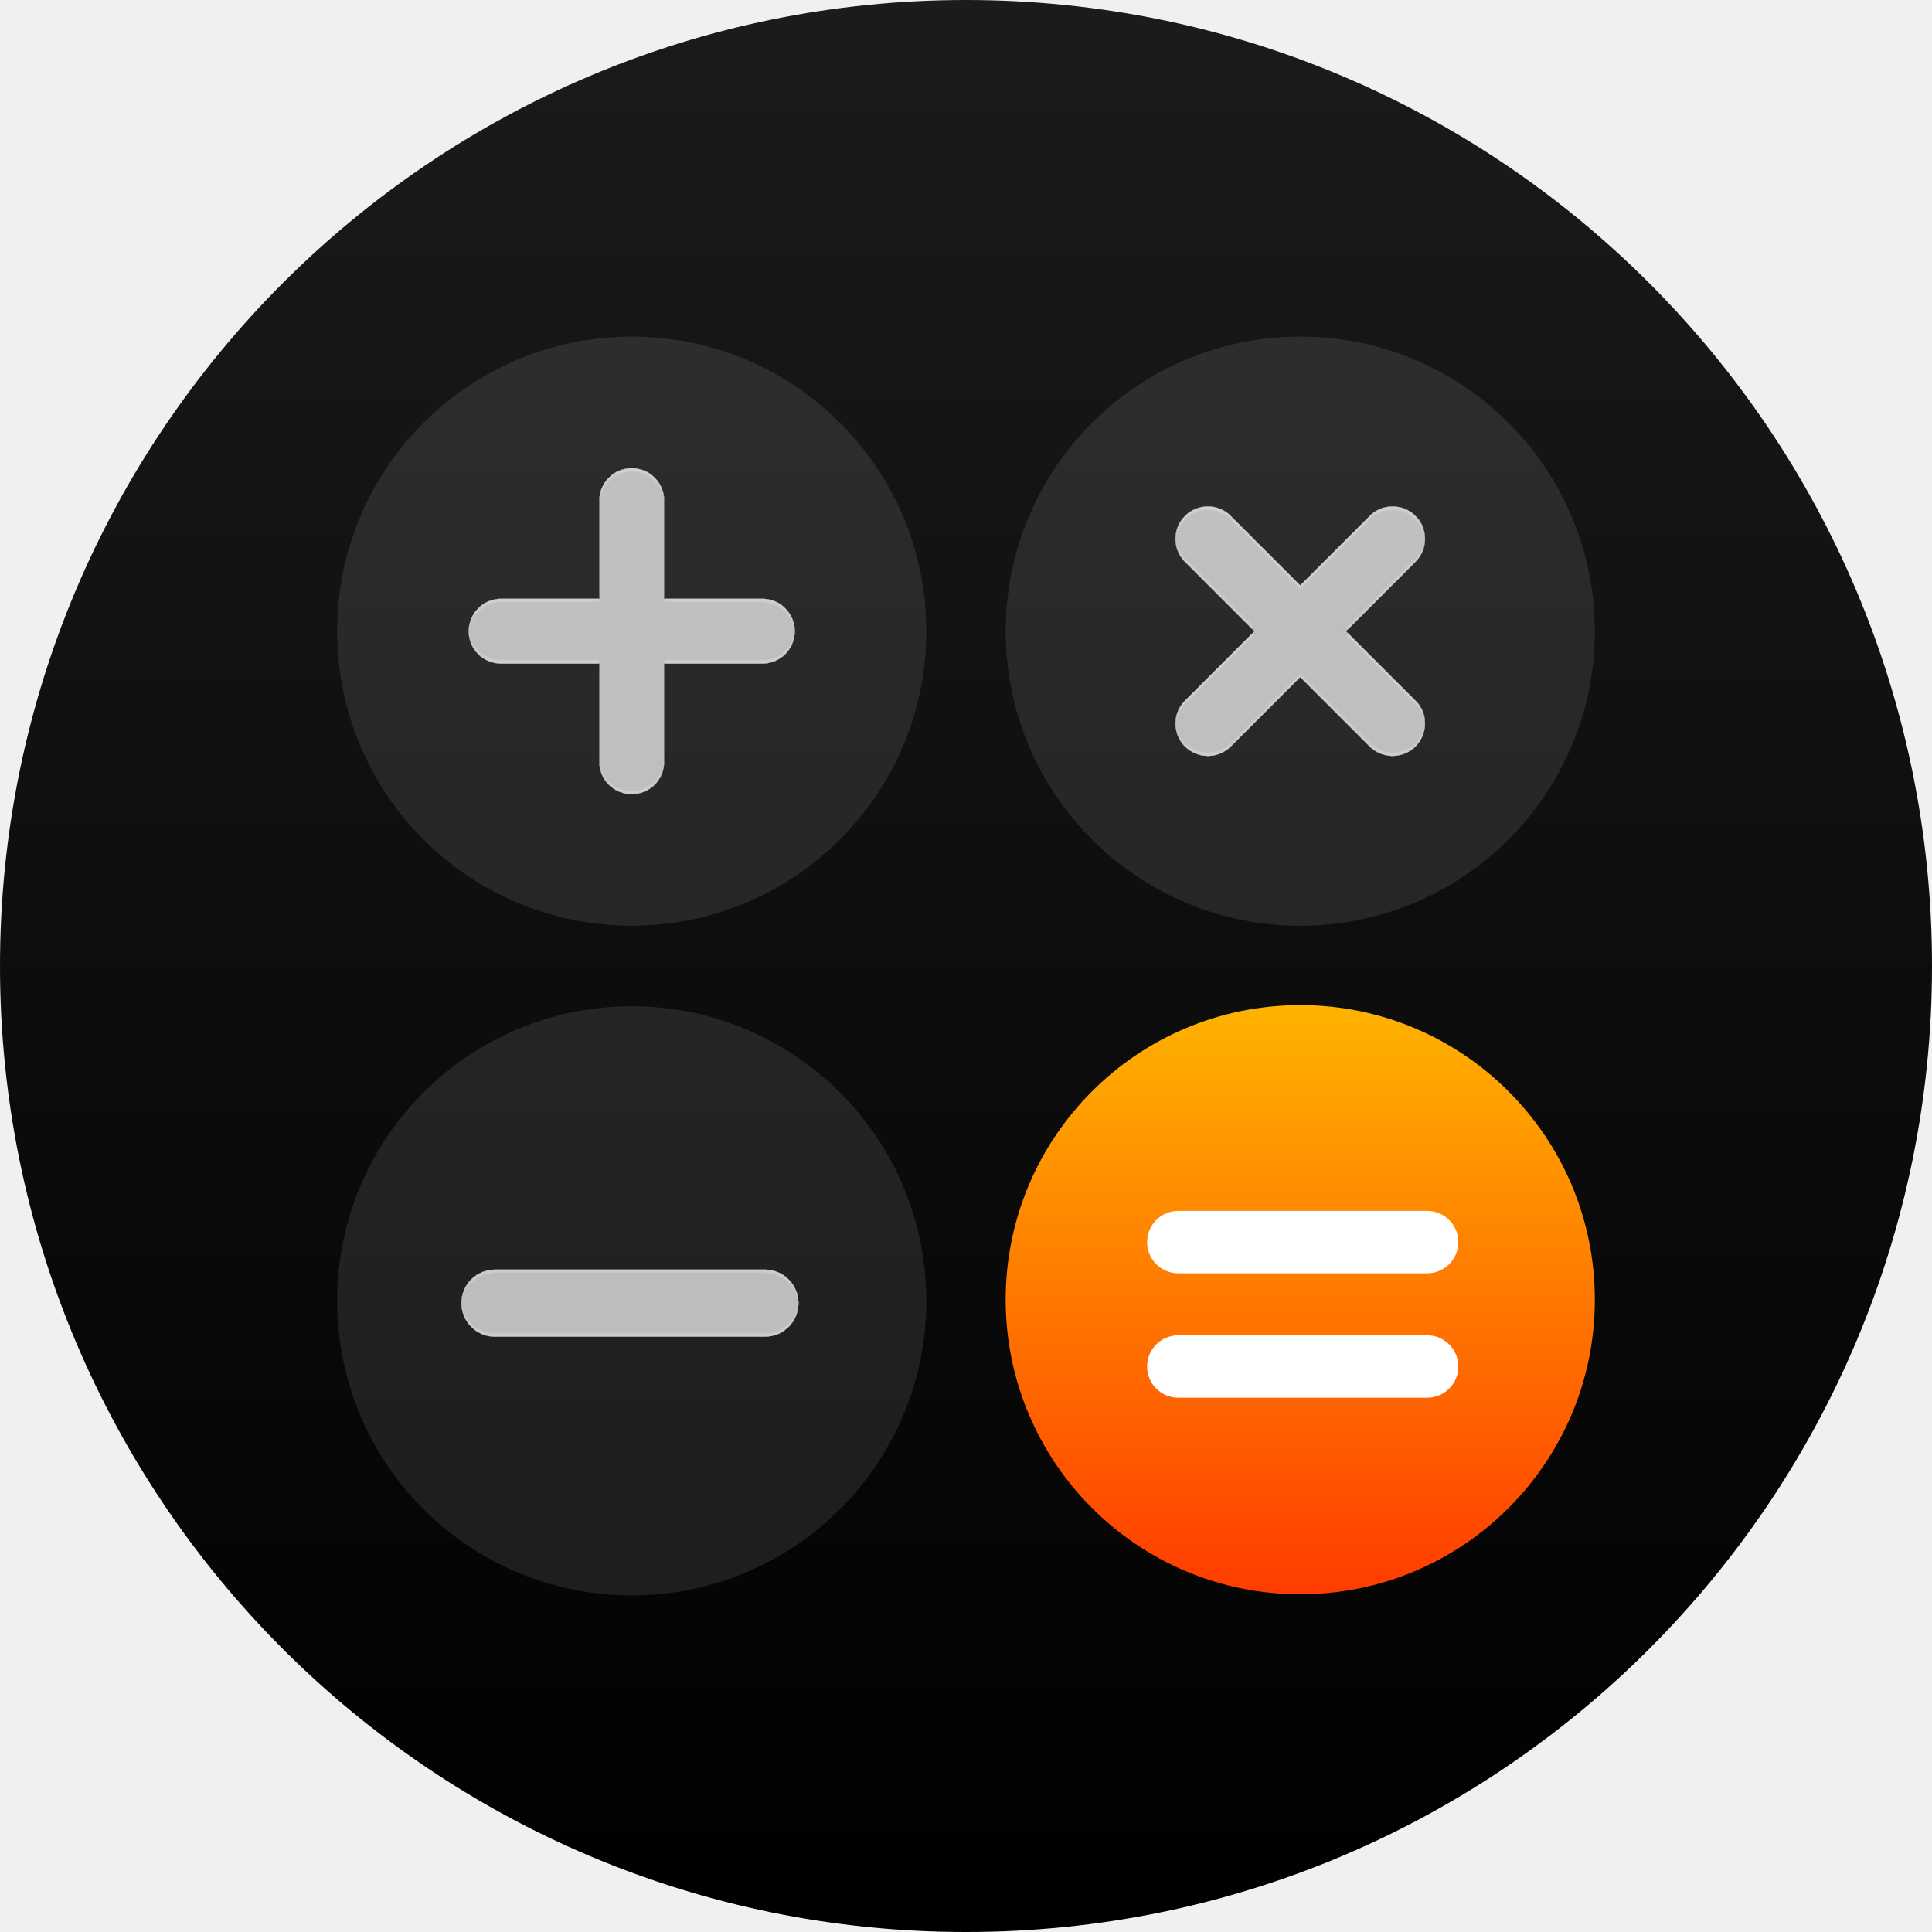
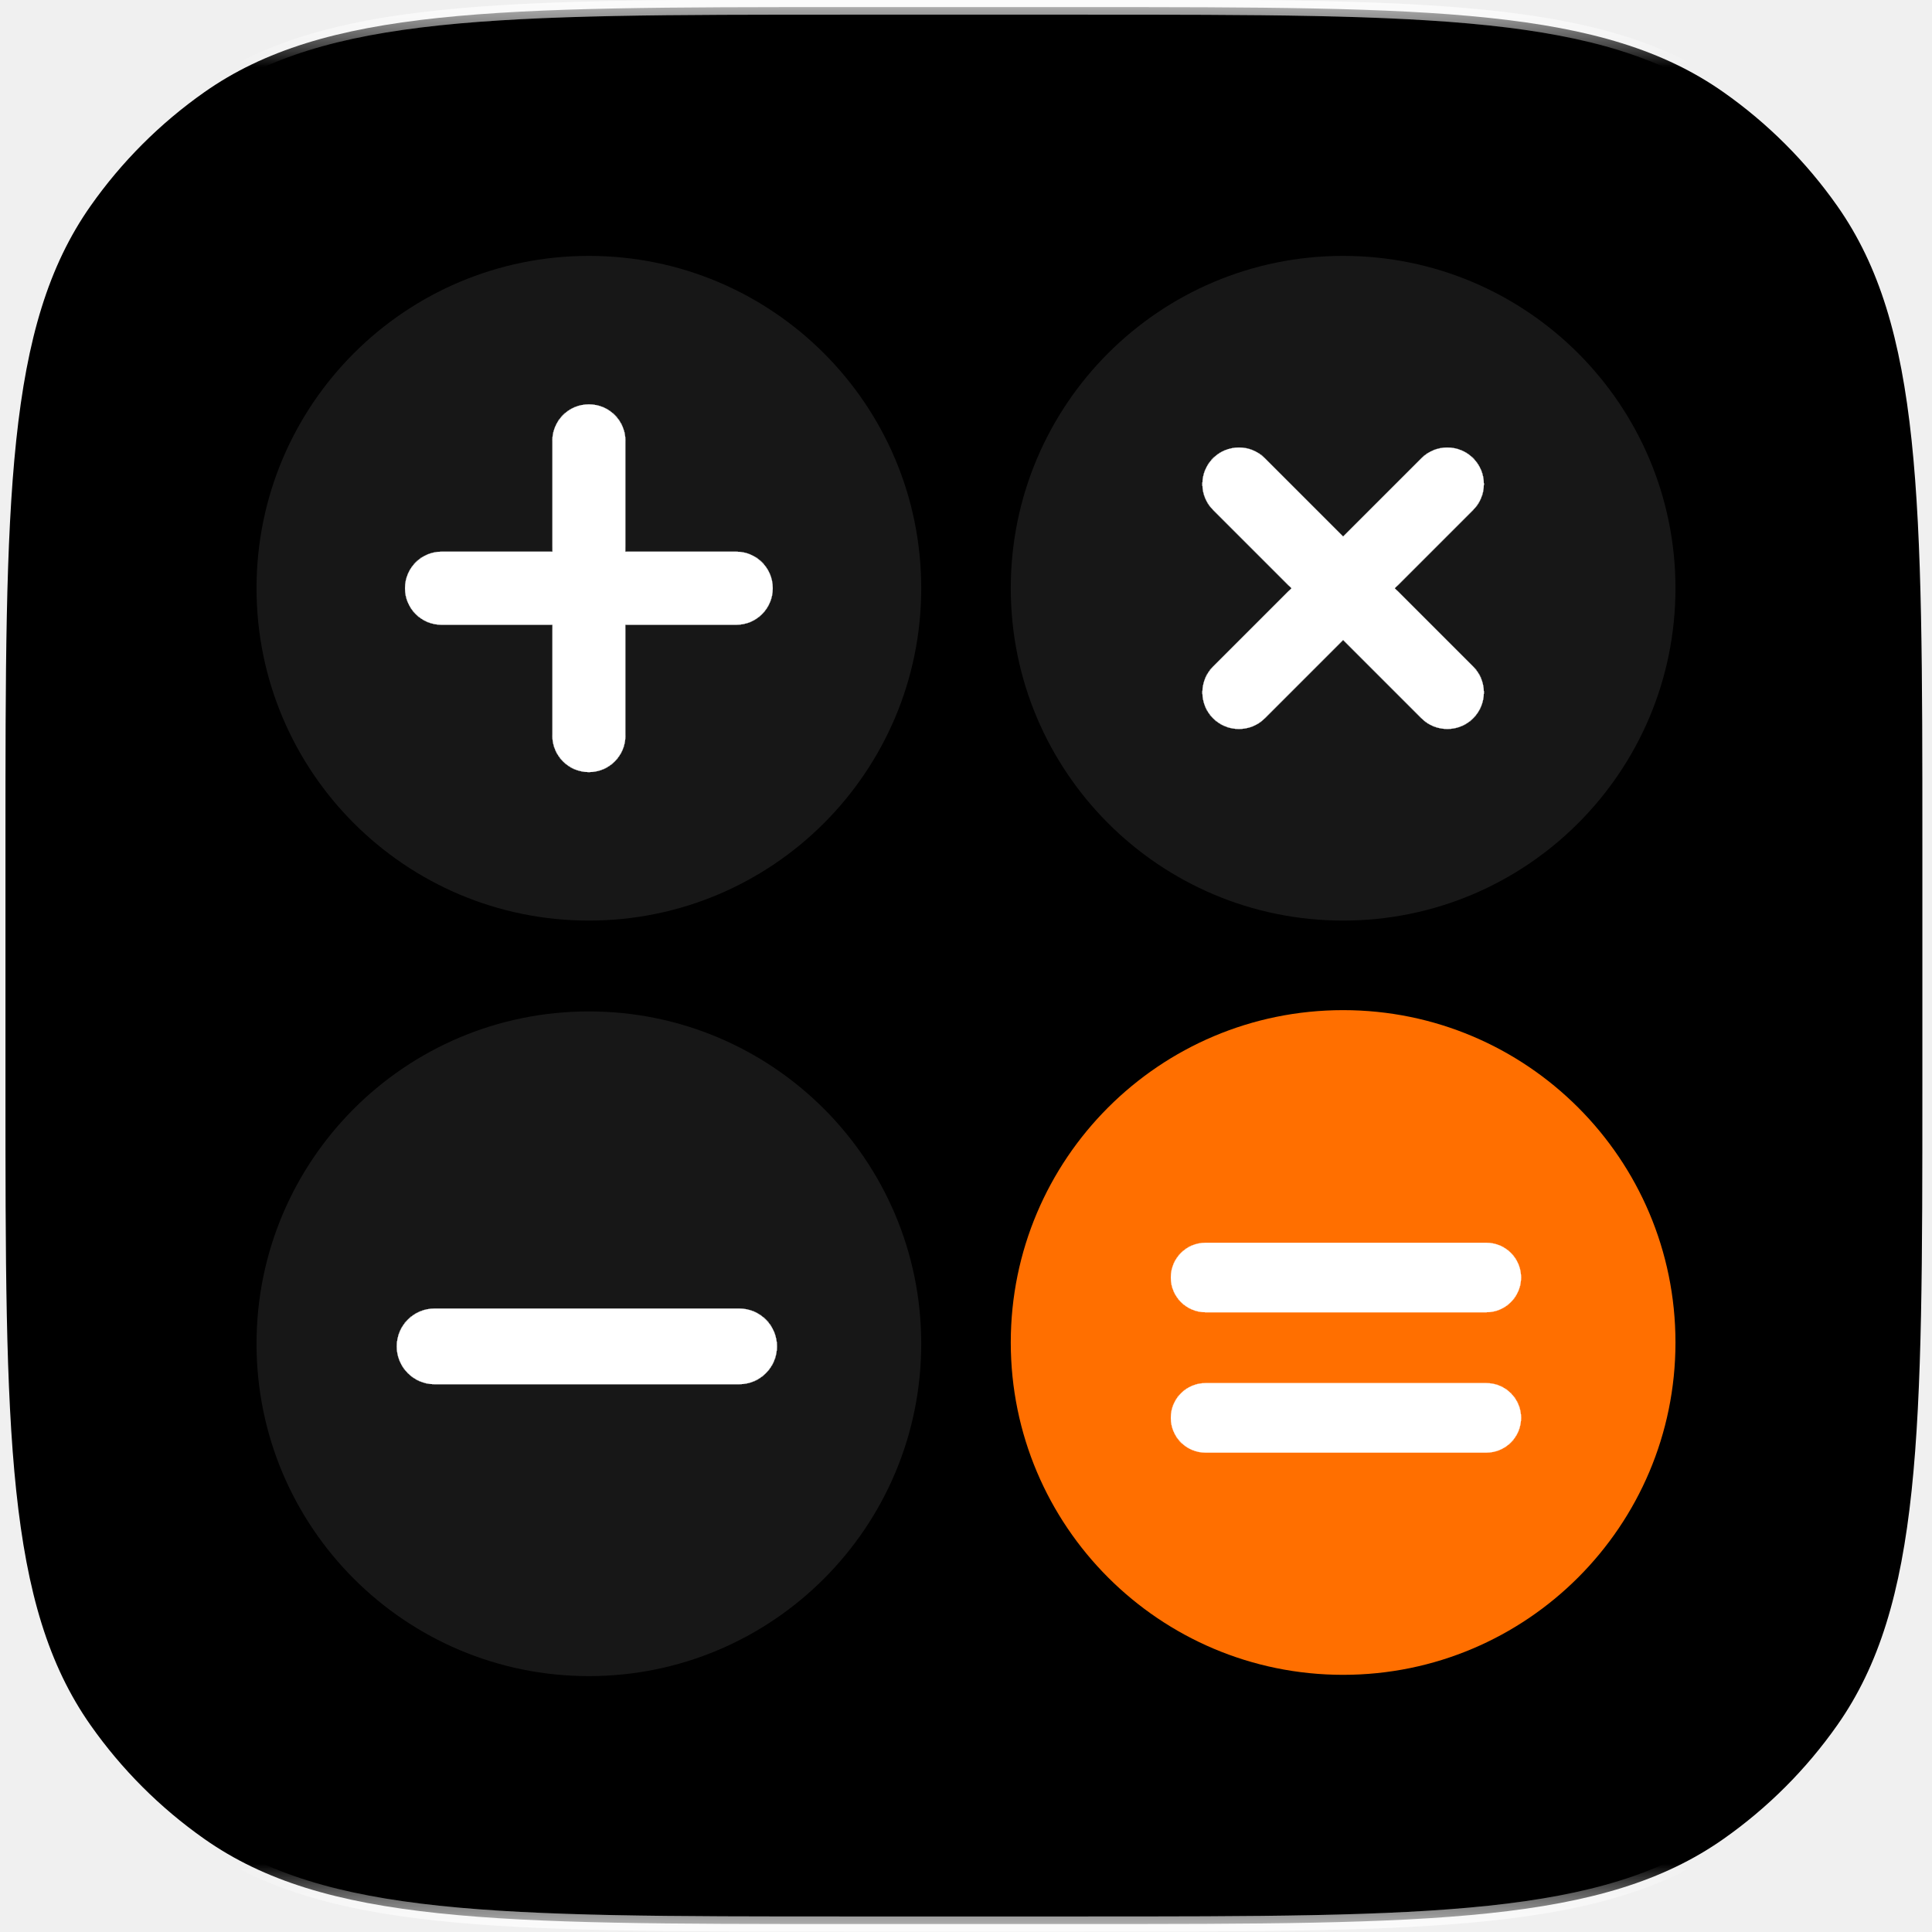
<svg xmlns="http://www.w3.org/2000/svg" width="512" height="512" viewBox="0 0 512 512" fill="none">
-   <rect width="512" height="512" rx="256" fill="url(#paint0_linear_563_305)" />
-   <ellipse cx="167.416" cy="167.268" rx="78.065" ry="78.065" fill="white" fill-opacity="0.1" />
-   <ellipse cx="167.416" cy="344.733" rx="78.065" ry="78.065" fill="white" fill-opacity="0.1" />
-   <ellipse cx="344.581" cy="167.268" rx="78.065" ry="78.065" fill="white" fill-opacity="0.1" />
-   <ellipse cx="344.581" cy="344.432" rx="78.065" ry="78.065" fill="url(#paint1_linear_563_305)" />
-   <path d="M378.208 353.866C382.777 353.866 386.481 357.57 386.481 362.139C386.481 366.708 382.777 370.412 378.208 370.412H312.266C307.697 370.412 303.992 366.708 303.992 362.139C303.992 357.57 307.697 353.866 312.266 353.866H378.208ZM378.208 320.895C382.777 320.895 386.481 324.598 386.481 329.167C386.481 333.736 382.777 337.44 378.208 337.44H312.266C307.697 337.44 303.992 333.736 303.992 329.167C303.992 324.598 307.697 320.895 312.266 320.895H378.208Z" fill="white" />
-   <g filter="url(#filter0_ii_563_305)">
-     <path fill-rule="evenodd" clip-rule="evenodd" d="M314.038 136.729C317.39 133.377 322.826 133.377 326.178 136.729L344.579 155.13L362.977 136.732C366.33 133.38 371.765 133.38 375.118 136.732C378.47 140.085 378.47 145.521 375.118 148.874L356.72 167.271L375.118 185.669C378.47 189.021 378.47 194.457 375.118 197.809C371.765 201.162 366.33 201.162 362.977 197.809L344.58 179.412L326.178 197.813C322.826 201.166 317.39 201.165 314.038 197.813C310.685 194.461 310.685 189.025 314.038 185.673L332.438 167.27L314.038 148.87C310.685 145.517 310.685 140.082 314.038 136.729ZM375.143 147.314C374.923 147.611 374.68 147.897 374.411 148.166L356.012 166.563L356.013 166.564L374.411 148.166C374.503 148.073 374.594 147.98 374.68 147.884C374.846 147.7 374.999 147.509 375.143 147.314Z" fill="white" fill-opacity="0.7" />
-   </g>
-   <g filter="url(#filter1_ii_563_305)">
-     <path d="M202.704 336.461C207.613 336.461 211.593 340.44 211.593 345.35C211.593 350.259 207.613 354.238 202.704 354.238H131.178C126.269 354.238 122.289 350.259 122.289 345.35C122.289 340.44 126.269 336.461 131.178 336.461H202.704Z" fill="white" fill-opacity="0.7" />
-   </g>
-   <g filter="url(#filter2_ii_563_305)">
-     <path fill-rule="evenodd" clip-rule="evenodd" d="M167.419 124.078C172.16 124.078 176.004 127.922 176.004 132.663V158.684H202.022C206.764 158.684 210.607 162.527 210.607 167.269C210.607 172.01 206.764 175.854 202.022 175.854H176.004V201.874C176.004 206.615 172.16 210.459 167.419 210.459C162.678 210.459 158.834 206.615 158.834 201.874V175.854H132.812C128.07 175.854 124.227 172.01 124.227 167.269C124.227 162.527 128.07 158.684 132.812 158.684H158.834V132.663C158.834 127.922 162.678 124.078 167.419 124.078ZM209.598 166.878L209.569 166.505L209.568 166.503C209.581 166.627 209.591 166.752 209.598 166.878Z" fill="white" fill-opacity="0.7" />
+   <g clip-path="url(#clip0_597_393)">
+     <path d="M223.728 1.884H287.167C333.253 1.884 367.662 1.887 394.629 4.737C421.56 7.584 440.839 13.253 456.748 24.434C468.463 32.667 478.664 42.868 486.897 54.583C498.078 70.492 503.748 89.771 506.595 116.702C509.445 143.669 509.447 178.078 509.447 224.164V287.604C509.447 333.69 509.445 368.098 506.595 395.065C503.748 421.997 498.078 441.276 486.897 457.185C478.664 468.9 468.463 479.1 456.748 487.334C440.839 498.515 421.56 504.185 394.629 507.031C367.662 509.882 333.253 509.884 287.167 509.884H223.728C177.641 509.884 143.233 509.882 116.266 507.031C89.334 504.185 70.055 498.515 54.147 487.334C42.431 479.1 32.231 468.9 23.997 457.185C12.816 441.276 7.147 421.997 4.301 395.065C1.45 368.098 1.447 333.69 1.447 287.604V224.164C1.447 178.078 1.45 143.669 4.301 116.702C7.147 89.771 12.816 70.492 23.997 54.583C32.231 42.868 42.431 32.667 54.147 24.434C70.055 13.253 89.334 7.584 116.266 4.737C143.233 1.887 177.641 1.884 223.728 1.884Z" fill="black" />
+     <path d="M223.728 1.884H287.167C333.253 1.884 367.662 1.887 394.629 4.737C421.56 7.584 440.839 13.253 456.748 24.434C468.463 32.667 478.664 42.868 486.897 54.583C498.078 70.492 503.748 89.771 506.595 116.702C509.445 143.669 509.447 178.078 509.447 224.164V287.604C509.447 333.69 509.445 368.098 506.595 395.065C503.748 421.997 498.078 441.276 486.897 457.185C478.664 468.9 468.463 479.1 456.748 487.334C440.839 498.515 421.56 504.185 394.629 507.031C367.662 509.882 333.253 509.884 287.167 509.884H223.728C177.641 509.884 143.233 509.882 116.266 507.031C89.334 504.185 70.055 498.515 54.147 487.334C42.431 479.1 32.231 468.9 23.997 457.185C12.816 441.276 7.147 421.997 4.301 395.065C1.45 368.098 1.447 333.69 1.447 287.604V224.164C1.447 178.078 1.45 143.669 4.301 116.702C7.147 89.771 12.816 70.492 23.997 54.583C32.231 42.868 42.431 32.667 54.147 24.434C70.055 13.253 89.334 7.584 116.266 4.737C143.233 1.887 177.641 1.884 223.728 1.884Z" stroke="url(#paint0_linear_597_393)" stroke-width="4" />
+     <path d="M223.728 1.884H287.167C333.253 1.884 367.662 1.887 394.629 4.737C421.56 7.584 440.839 13.253 456.748 24.434C468.463 32.667 478.664 42.868 486.897 54.583C498.078 70.492 503.748 89.771 506.595 116.702C509.445 143.669 509.447 178.078 509.447 224.164V287.604C509.447 333.69 509.445 368.098 506.595 395.065C503.748 421.997 498.078 441.276 486.897 457.185C478.664 468.9 468.463 479.1 456.748 487.334C440.839 498.515 421.56 504.185 394.629 507.031C367.662 509.882 333.253 509.884 287.167 509.884H223.728C177.641 509.884 143.233 509.882 116.266 507.031C89.334 504.185 70.055 498.515 54.147 487.334C42.431 479.1 32.231 468.9 23.997 457.185C12.816 441.276 7.147 421.997 4.301 395.065C1.45 368.098 1.447 333.69 1.447 287.604V224.164C1.447 178.078 1.45 143.669 4.301 116.702C7.147 89.771 12.816 70.492 23.997 54.583C32.231 42.868 42.431 32.667 54.147 24.434C70.055 13.253 89.334 7.584 116.266 4.737C143.233 1.887 177.641 1.884 223.728 1.884Z" stroke="url(#paint1_linear_597_393)" stroke-width="4" />
+     <path d="M223.728 1.884H287.167C333.253 1.884 367.662 1.887 394.629 4.737C421.56 7.584 440.839 13.253 456.748 24.434C468.463 32.667 478.664 42.868 486.897 54.583C498.078 70.492 503.748 89.771 506.595 116.702C509.445 143.669 509.447 178.078 509.447 224.164V287.604C509.447 333.69 509.445 368.098 506.595 395.065C503.748 421.997 498.078 441.276 486.897 457.185C478.664 468.9 468.463 479.1 456.748 487.334C440.839 498.515 421.56 504.185 394.629 507.031C367.662 509.882 333.253 509.884 287.167 509.884H223.728C177.641 509.884 143.233 509.882 116.266 507.031C89.334 504.185 70.055 498.515 54.147 487.334C42.431 479.1 32.231 468.9 23.997 457.185C12.816 441.276 7.147 421.997 4.301 395.065C1.45 368.098 1.447 333.69 1.447 287.604V224.164C1.447 178.078 1.45 143.669 4.301 116.702C7.147 89.771 12.816 70.492 23.997 54.583C32.231 42.868 42.431 32.667 54.147 24.434C70.055 13.253 89.334 7.584 116.266 4.737C143.233 1.887 177.641 1.884 223.728 1.884Z" stroke="url(#paint2_linear_597_393)" stroke-width="4" />
+     <path d="M223.728 1.884H287.167C333.253 1.884 367.662 1.887 394.629 4.737C421.56 7.584 440.839 13.253 456.748 24.434C468.463 32.667 478.664 42.868 486.897 54.583C498.078 70.492 503.748 89.771 506.595 116.702C509.445 143.669 509.447 178.078 509.447 224.164V287.604C509.447 333.69 509.445 368.098 506.595 395.065C503.748 421.997 498.078 441.276 486.897 457.185C478.664 468.9 468.463 479.1 456.748 487.334C440.839 498.515 421.56 504.185 394.629 507.031C367.662 509.882 333.253 509.884 287.167 509.884H223.728C177.641 509.884 143.233 509.882 116.266 507.031C89.334 504.185 70.055 498.515 54.147 487.334C42.431 479.1 32.231 468.9 23.997 457.185C12.816 441.276 7.147 421.997 4.301 395.065C1.45 368.098 1.447 333.69 1.447 287.604V224.164C1.447 178.078 1.45 143.669 4.301 116.702C7.147 89.771 12.816 70.492 23.997 54.583C32.231 42.868 42.431 32.667 54.147 24.434C70.055 13.253 89.334 7.584 116.266 4.737C143.233 1.887 177.641 1.884 223.728 1.884Z" stroke="url(#paint3_linear_597_393)" stroke-width="4" />
+     <g filter="url(#filter0_ddd_597_393)">
+       <ellipse cx="156.06" cy="155.889" rx="88.076" ry="88.076" fill="#676767" fill-opacity="0.23" />
+       <ellipse cx="156.06" cy="356.111" rx="88.076" ry="88.076" fill="#676767" fill-opacity="0.23" />
+       <ellipse cx="355.941" cy="155.889" rx="88.076" ry="88.076" fill="#676767" fill-opacity="0.23" />
+       <ellipse cx="355.941" cy="355.772" rx="88.076" ry="88.076" fill="#FF6F00" />
+       <g filter="url(#filter1_ii_597_393)">
+         <path d="M393.885 366.543C398.969 366.544 403.091 370.665 403.091 375.749C403.091 380.833 398.969 384.954 393.885 384.955H319.485C314.401 384.954 310.279 380.833 310.279 375.749C310.28 370.665 314.401 366.544 319.485 366.543H393.885ZM394.308 367.554C394.435 367.561 394.562 367.57 394.688 367.582C394.561 367.569 394.434 367.56 394.307 367.553C394.167 367.546 394.026 367.543 393.885 367.543L394.308 367.554ZM393.885 329.347C398.969 329.347 403.091 333.468 403.091 338.552C403.091 343.636 398.969 347.758 393.885 347.758H319.485C314.401 347.758 310.279 343.636 310.279 338.552C310.279 333.468 314.401 329.347 319.485 329.347H393.885ZM402.091 338.552L402.081 338.143L402.08 338.133C402.087 338.272 402.091 338.412 402.091 338.552Z" fill="white" />
+       </g>
+       <g filter="url(#filter2_ii_597_393)">
+         <path fill-rule="evenodd" clip-rule="evenodd" d="M321.483 121.434C325.266 117.651 331.398 117.651 335.181 121.434L355.941 142.194L376.699 121.437C380.481 117.655 386.614 117.655 390.396 121.437C394.179 125.22 394.179 131.353 390.396 135.136L369.639 155.892L390.396 176.649C394.179 180.432 394.179 186.564 390.396 190.347C386.614 194.129 380.481 194.129 376.699 190.347L355.942 169.59L335.181 190.351C331.398 194.133 325.266 194.133 321.483 190.351C317.701 186.569 317.701 180.436 321.483 176.654L342.243 155.891L321.483 135.131C317.701 131.349 317.701 125.216 321.483 121.434ZM390.425 133.376C390.177 133.711 389.902 134.033 389.599 134.337L368.841 155.094L368.842 155.095L389.599 134.337C389.703 134.232 389.805 134.127 389.903 134.018C390.089 133.812 390.262 133.596 390.425 133.376Z" fill="white" />
+       </g>
+       <g filter="url(#filter3_ii_597_393)">
+         <path d="M195.872 346.779C201.411 346.779 205.9 351.269 205.9 356.807C205.9 362.346 201.411 366.836 195.872 366.836H115.173C109.635 366.836 105.145 362.346 105.145 356.807C105.145 351.269 109.634 346.779 115.173 346.779H195.872Z" fill="white" />
+       </g>
+       <g filter="url(#filter4_ii_597_393)">
+         <path fill-rule="evenodd" clip-rule="evenodd" d="M156.061 107.16C161.411 107.16 165.747 111.497 165.747 116.846V146.204H195.102C200.452 146.204 204.788 150.54 204.788 155.89C204.788 161.239 200.452 165.575 195.102 165.575H165.747V194.933C165.747 200.282 161.411 204.619 156.061 204.619C150.712 204.619 146.376 200.282 146.376 194.933V165.575H117.016C111.667 165.575 107.33 161.239 107.33 155.89C107.33 150.54 111.667 146.204 117.016 146.204H146.376V116.846C146.376 111.497 150.712 107.16 156.061 107.16ZM203.649 155.449L203.617 155.028L203.616 155.026C203.63 155.166 203.642 155.307 203.649 155.449Z" fill="white" />
+       </g>
+     </g>
  </g>
  <defs>
-     <filter id="filter0_ii_563_305" x="311.523" y="133.715" width="66.109" height="67.113" filterUnits="userSpaceOnUse" color-interpolation-filters="sRGB">
+     <filter id="filter0_ddd_597_393" x="40.884" y="54.713" width="430.233" height="430.574" filterUnits="userSpaceOnUse" color-interpolation-filters="sRGB">
+       <feFlood flood-opacity="0" result="BackgroundImageFix" />
+       <feColorMatrix in="SourceAlpha" type="matrix" values="0 0 0 0 0 0 0 0 0 0 0 0 0 0 0 0 0 0 127 0" result="hardAlpha" />
+       <feOffset dy="14" />
+       <feGaussianBlur stdDeviation="13.55" />
+       <feComposite in2="hardAlpha" operator="out" />
+       <feColorMatrix type="matrix" values="0 0 0 0 0 0 0 0 0 0 0 0 0 0 0 0 0 0 0.25 0" />
+       <feBlend mode="normal" in2="BackgroundImageFix" result="effect1_dropShadow_597_393" />
+       <feColorMatrix in="SourceAlpha" type="matrix" values="0 0 0 0 0 0 0 0 0 0 0 0 0 0 0 0 0 0 127 0" result="hardAlpha" />
+       <feOffset dy="2" />
+       <feComposite in2="hardAlpha" operator="out" />
+       <feColorMatrix type="matrix" values="0 0 0 0 0 0 0 0 0 0 0 0 0 0 0 0 0 0 1 0" />
+       <feBlend mode="normal" in2="effect1_dropShadow_597_393" result="effect2_dropShadow_597_393" />
+       <feColorMatrix in="SourceAlpha" type="matrix" values="0 0 0 0 0 0 0 0 0 0 0 0 0 0 0 0 0 0 127 0" result="hardAlpha" />
+       <feOffset dy="-2" />
+       <feComposite in2="hardAlpha" operator="out" />
+       <feColorMatrix type="matrix" values="0 0 0 0 0 0 0 0 0 0 0 0 0 0 0 0 0 0 1 0" />
+       <feBlend mode="normal" in2="effect2_dropShadow_597_393" result="effect3_dropShadow_597_393" />
+       <feBlend mode="normal" in="SourceGraphic" in2="effect3_dropShadow_597_393" result="shape" />
+     </filter>
+     <filter id="filter1_ii_597_393" x="310.279" y="328.847" width="92.811" height="56.607" filterUnits="userSpaceOnUse" color-interpolation-filters="sRGB">
      <feFlood flood-opacity="0" result="BackgroundImageFix" />
      <feBlend mode="normal" in="SourceGraphic" in2="BackgroundImageFix" result="shape" />
      <feColorMatrix in="SourceAlpha" type="matrix" values="0 0 0 0 0 0 0 0 0 0 0 0 0 0 0 0 0 0 127 0" result="hardAlpha" />
      <feOffset dy="1" />
      <feGaussianBlur stdDeviation="0.25" />
      <feComposite in2="hardAlpha" operator="arithmetic" k2="-1" k3="1" />
      <feColorMatrix type="matrix" values="0 0 0 0 1 0 0 0 0 1 0 0 0 0 1 0 0 0 0.24 0" />
-       <feBlend mode="normal" in2="shape" result="effect1_innerShadow_563_305" />
+       <feBlend mode="normal" in2="shape" result="effect1_innerShadow_597_393" />
      <feColorMatrix in="SourceAlpha" type="matrix" values="0 0 0 0 0 0 0 0 0 0 0 0 0 0 0 0 0 0 127 0" result="hardAlpha" />
      <feOffset dy="-1" />
      <feGaussianBlur stdDeviation="0.25" />
      <feComposite in2="hardAlpha" operator="arithmetic" k2="-1" k3="1" />
      <feColorMatrix type="matrix" values="0 0 0 0 1 0 0 0 0 1 0 0 0 0 1 0 0 0 0.24 0" />
-       <feBlend mode="normal" in2="effect1_innerShadow_563_305" result="effect2_innerShadow_563_305" />
+       <feBlend mode="normal" in2="effect1_innerShadow_597_393" result="effect2_innerShadow_597_393" />
    </filter>
-     <filter id="filter1_ii_563_305" x="122.289" y="335.961" width="89.305" height="18.777" filterUnits="userSpaceOnUse" color-interpolation-filters="sRGB">
+     <filter id="filter2_ii_597_393" x="318.646" y="118.097" width="74.586" height="75.591" filterUnits="userSpaceOnUse" color-interpolation-filters="sRGB">
      <feFlood flood-opacity="0" result="BackgroundImageFix" />
      <feBlend mode="normal" in="SourceGraphic" in2="BackgroundImageFix" result="shape" />
      <feColorMatrix in="SourceAlpha" type="matrix" values="0 0 0 0 0 0 0 0 0 0 0 0 0 0 0 0 0 0 127 0" result="hardAlpha" />
      <feOffset dy="1" />
      <feGaussianBlur stdDeviation="0.25" />
      <feComposite in2="hardAlpha" operator="arithmetic" k2="-1" k3="1" />
      <feColorMatrix type="matrix" values="0 0 0 0 1 0 0 0 0 1 0 0 0 0 1 0 0 0 0.24 0" />
-       <feBlend mode="normal" in2="shape" result="effect1_innerShadow_563_305" />
+       <feBlend mode="normal" in2="shape" result="effect1_innerShadow_597_393" />
      <feColorMatrix in="SourceAlpha" type="matrix" values="0 0 0 0 0 0 0 0 0 0 0 0 0 0 0 0 0 0 127 0" result="hardAlpha" />
      <feOffset dy="-1" />
      <feGaussianBlur stdDeviation="0.25" />
      <feComposite in2="hardAlpha" operator="arithmetic" k2="-1" k3="1" />
      <feColorMatrix type="matrix" values="0 0 0 0 1 0 0 0 0 1 0 0 0 0 1 0 0 0 0.24 0" />
-       <feBlend mode="normal" in2="effect1_innerShadow_563_305" result="effect2_innerShadow_563_305" />
+       <feBlend mode="normal" in2="effect1_innerShadow_597_393" result="effect2_innerShadow_597_393" />
    </filter>
-     <filter id="filter2_ii_563_305" x="124.227" y="123.578" width="86.383" height="87.383" filterUnits="userSpaceOnUse" color-interpolation-filters="sRGB">
+     <filter id="filter3_ii_597_393" x="105.145" y="346.279" width="100.756" height="21.057" filterUnits="userSpaceOnUse" color-interpolation-filters="sRGB">
      <feFlood flood-opacity="0" result="BackgroundImageFix" />
      <feBlend mode="normal" in="SourceGraphic" in2="BackgroundImageFix" result="shape" />
      <feColorMatrix in="SourceAlpha" type="matrix" values="0 0 0 0 0 0 0 0 0 0 0 0 0 0 0 0 0 0 127 0" result="hardAlpha" />
      <feOffset dy="1" />
      <feGaussianBlur stdDeviation="0.25" />
      <feComposite in2="hardAlpha" operator="arithmetic" k2="-1" k3="1" />
      <feColorMatrix type="matrix" values="0 0 0 0 1 0 0 0 0 1 0 0 0 0 1 0 0 0 0.24 0" />
-       <feBlend mode="normal" in2="shape" result="effect1_innerShadow_563_305" />
+       <feBlend mode="normal" in2="shape" result="effect1_innerShadow_597_393" />
      <feColorMatrix in="SourceAlpha" type="matrix" values="0 0 0 0 0 0 0 0 0 0 0 0 0 0 0 0 0 0 127 0" result="hardAlpha" />
      <feOffset dy="-1" />
      <feGaussianBlur stdDeviation="0.25" />
      <feComposite in2="hardAlpha" operator="arithmetic" k2="-1" k3="1" />
      <feColorMatrix type="matrix" values="0 0 0 0 1 0 0 0 0 1 0 0 0 0 1 0 0 0 0.24 0" />
-       <feBlend mode="normal" in2="effect1_innerShadow_563_305" result="effect2_innerShadow_563_305" />
+       <feBlend mode="normal" in2="effect1_innerShadow_597_393" result="effect2_innerShadow_597_393" />
    </filter>
-     <linearGradient id="paint0_linear_563_305" x1="256" y1="512" x2="256" y2="0" gradientUnits="userSpaceOnUse">
-       <stop />
-       <stop offset="1" stop-color="#1B1B1B" />
+     <filter id="filter4_ii_597_393" x="107.33" y="106.66" width="97.459" height="98.458" filterUnits="userSpaceOnUse" color-interpolation-filters="sRGB">
+       <feFlood flood-opacity="0" result="BackgroundImageFix" />
+       <feBlend mode="normal" in="SourceGraphic" in2="BackgroundImageFix" result="shape" />
+       <feColorMatrix in="SourceAlpha" type="matrix" values="0 0 0 0 0 0 0 0 0 0 0 0 0 0 0 0 0 0 127 0" result="hardAlpha" />
+       <feOffset dy="1" />
+       <feGaussianBlur stdDeviation="0.25" />
+       <feComposite in2="hardAlpha" operator="arithmetic" k2="-1" k3="1" />
+       <feColorMatrix type="matrix" values="0 0 0 0 1 0 0 0 0 1 0 0 0 0 1 0 0 0 0.24 0" />
+       <feBlend mode="normal" in2="shape" result="effect1_innerShadow_597_393" />
+       <feColorMatrix in="SourceAlpha" type="matrix" values="0 0 0 0 0 0 0 0 0 0 0 0 0 0 0 0 0 0 127 0" result="hardAlpha" />
+       <feOffset dy="-1" />
+       <feGaussianBlur stdDeviation="0.25" />
+       <feComposite in2="hardAlpha" operator="arithmetic" k2="-1" k3="1" />
+       <feColorMatrix type="matrix" values="0 0 0 0 1 0 0 0 0 1 0 0 0 0 1 0 0 0 0.24 0" />
+       <feBlend mode="normal" in2="effect1_innerShadow_597_393" result="effect2_innerShadow_597_393" />
+     </filter>
+     <linearGradient id="paint0_linear_597_393" x1="255.447" y1="-0.116" x2="255.447" y2="511.884" gradientUnits="userSpaceOnUse">
+       <stop stop-color="white" stop-opacity="0.48" />
+       <stop offset="0.035" stop-color="white" stop-opacity="0" />
    </linearGradient>
-     <linearGradient id="paint1_linear_563_305" x1="344.58" y1="266.367" x2="344.58" y2="422.497" gradientUnits="userSpaceOnUse">
-       <stop stop-color="#FFB300" />
-       <stop offset="1" stop-color="#FF3C00" />
+     <linearGradient id="paint1_linear_597_393" x1="255.447" y1="511.884" x2="255.447" y2="-0.116" gradientUnits="userSpaceOnUse">
+       <stop stop-color="white" stop-opacity="0.48" />
+       <stop offset="0.035" stop-color="white" stop-opacity="0" />
    </linearGradient>
+     <linearGradient id="paint2_linear_597_393" x1="255.447" y1="-0.116" x2="255.447" y2="511.884" gradientUnits="userSpaceOnUse">
+       <stop stop-color="white" stop-opacity="0.48" />
+       <stop offset="0.035" stop-color="white" stop-opacity="0" />
+     </linearGradient>
+     <linearGradient id="paint3_linear_597_393" x1="255.447" y1="511.884" x2="255.447" y2="-0.116" gradientUnits="userSpaceOnUse">
+       <stop stop-color="white" stop-opacity="0.48" />
+       <stop offset="0.035" stop-color="white" stop-opacity="0" />
+     </linearGradient>
+     <clipPath id="clip0_597_393">
+       <rect width="512" height="512" fill="white" />
+     </clipPath>
  </defs>
</svg>
